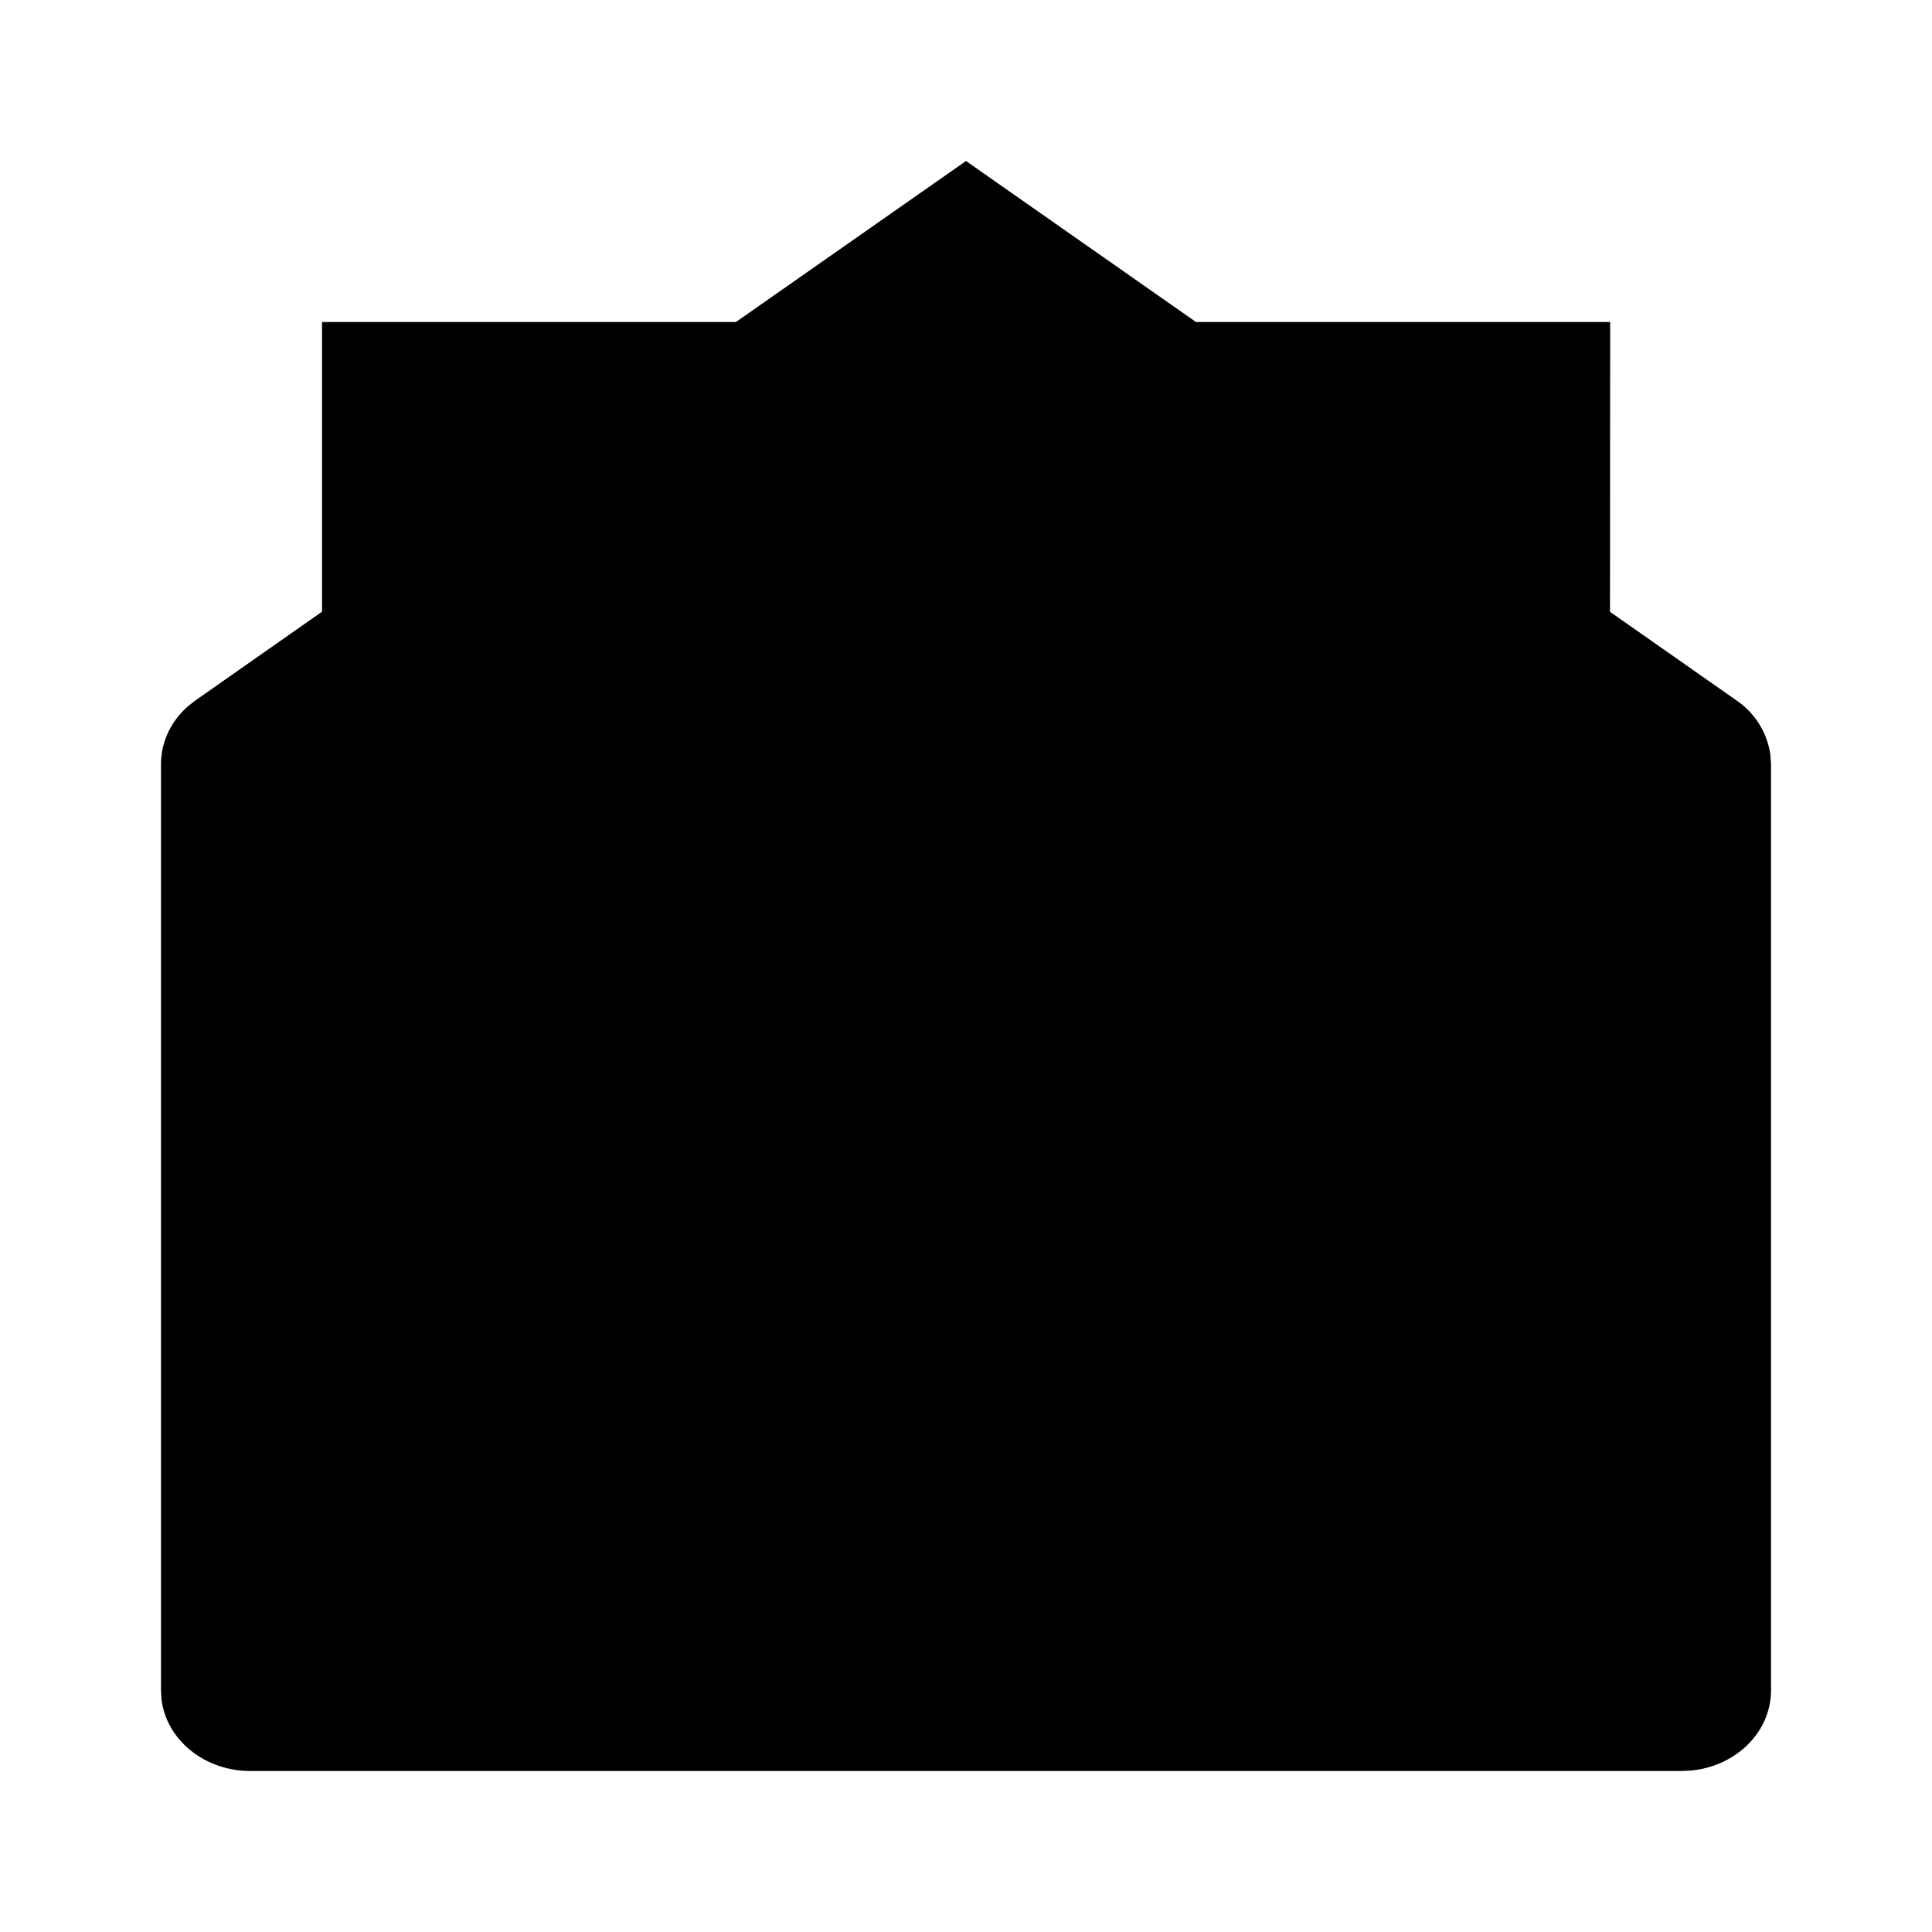
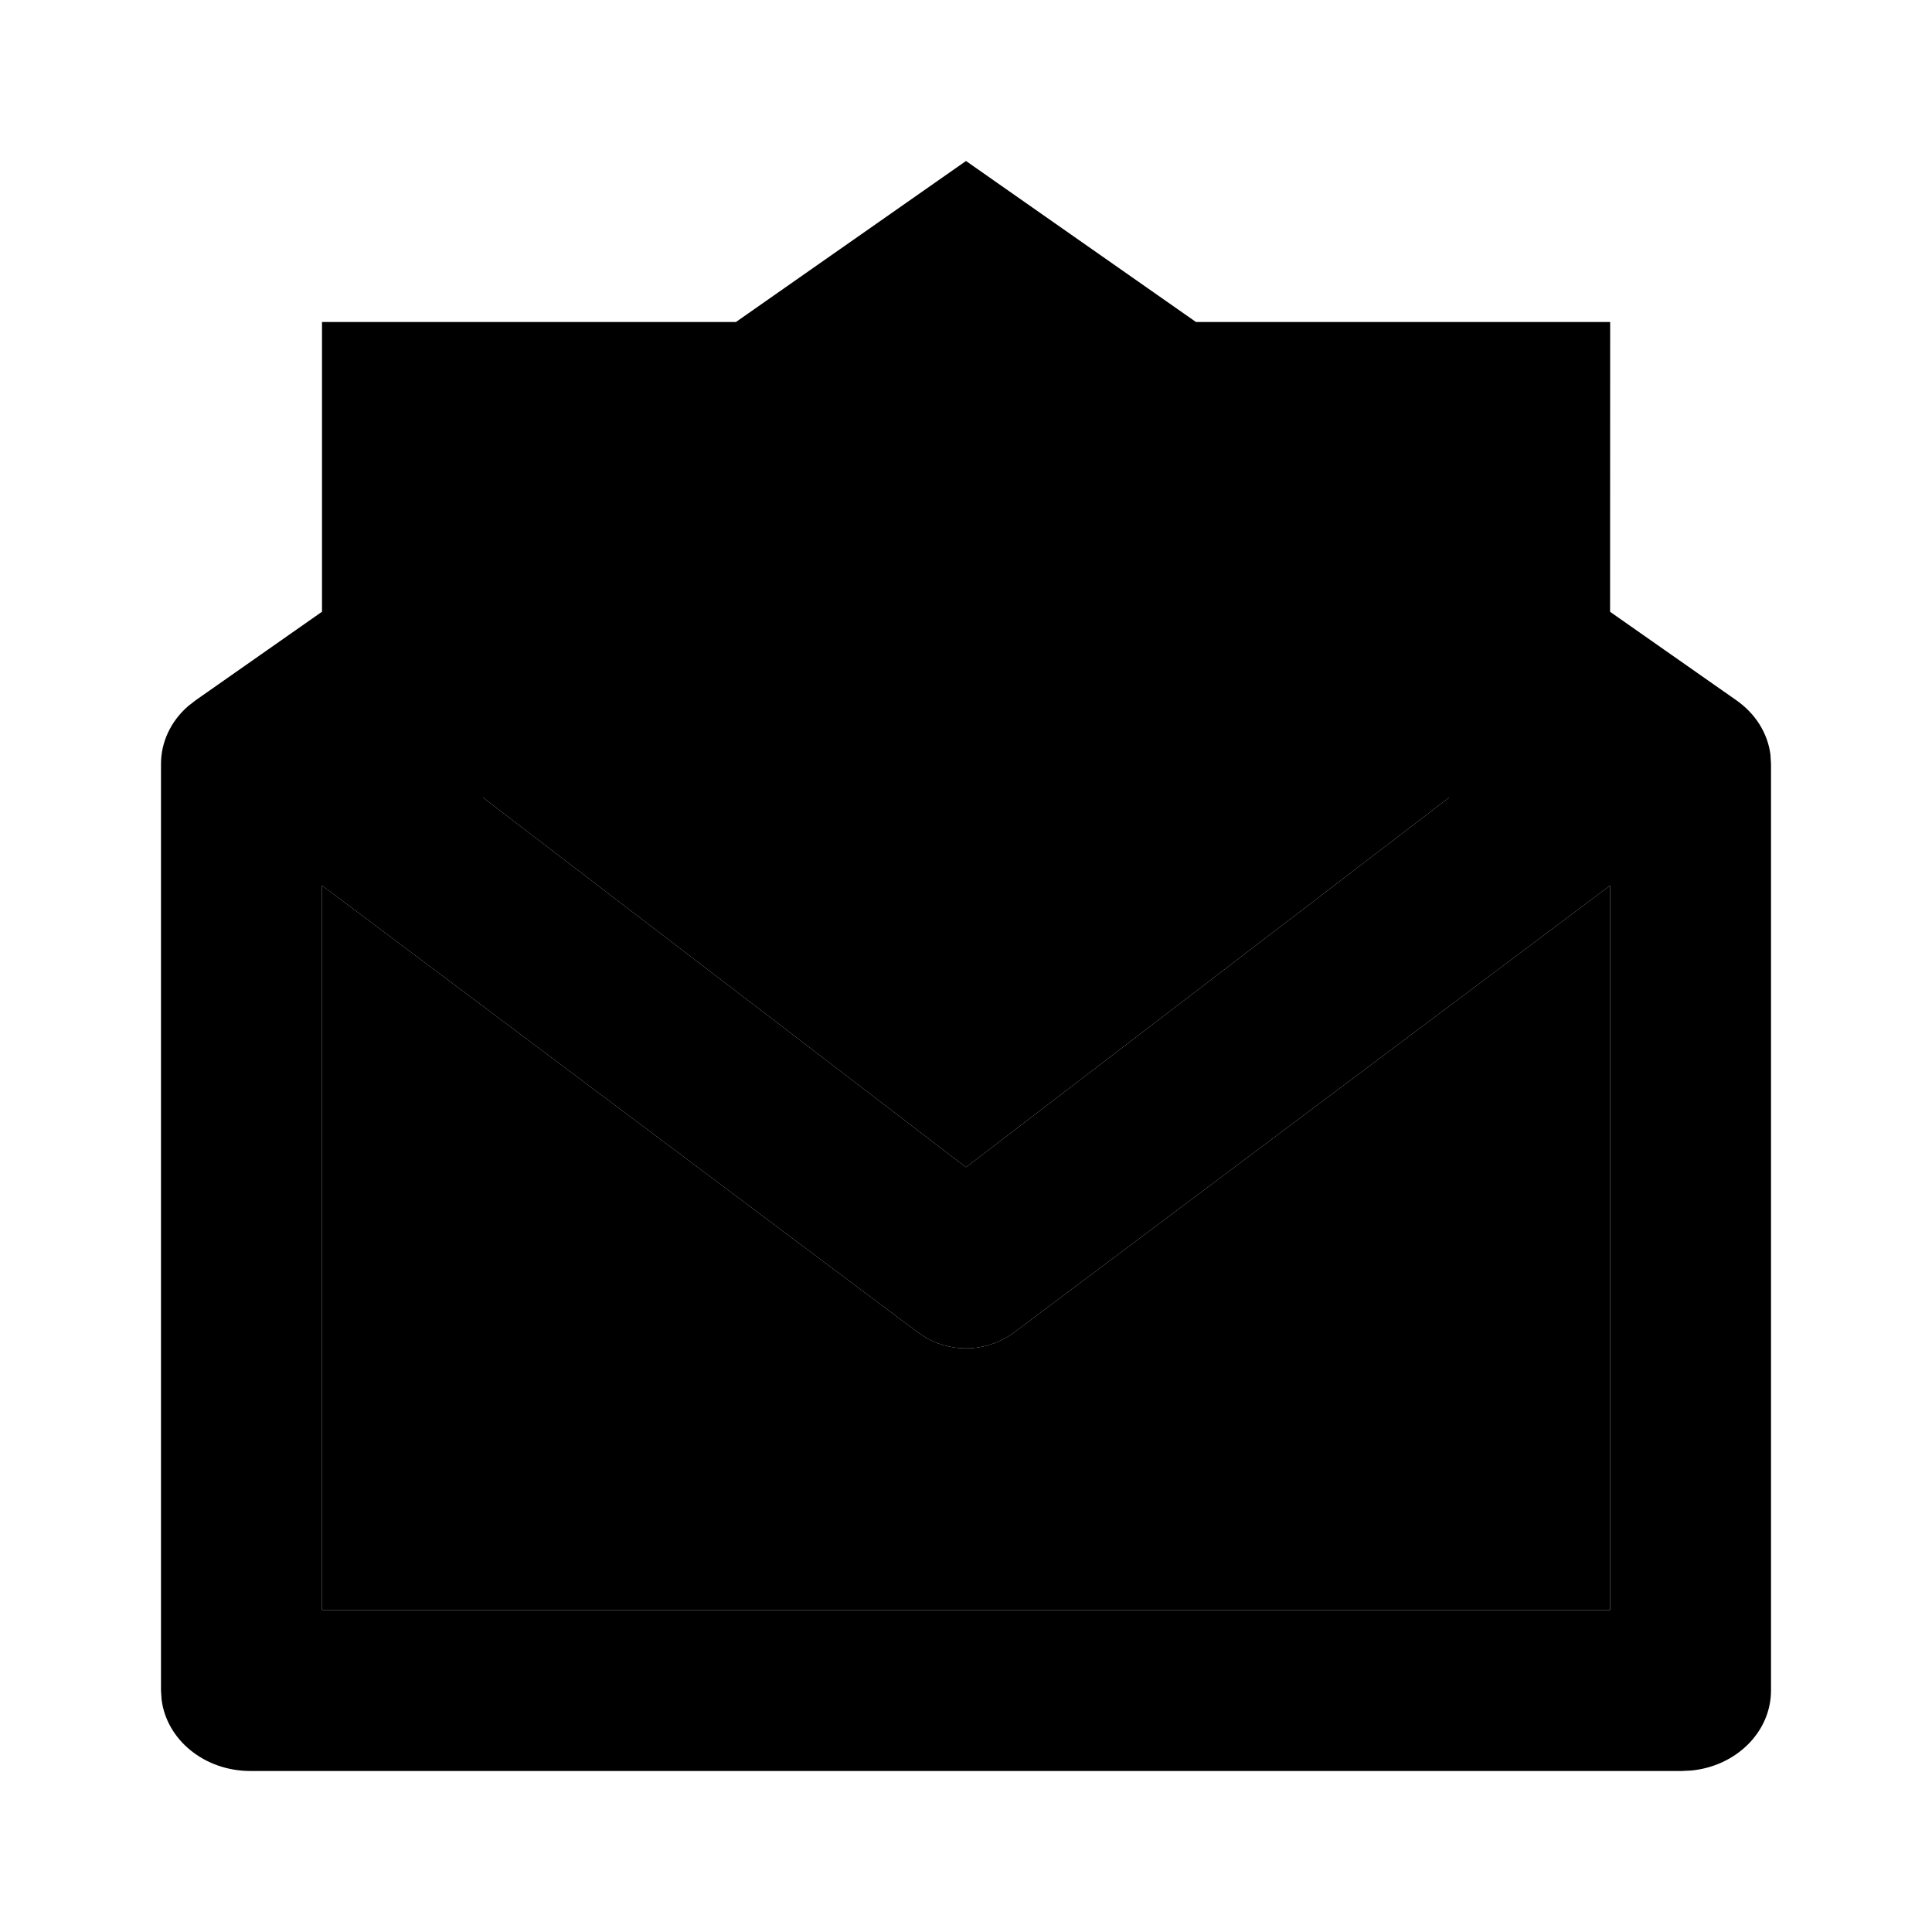
- <svg xmlns="http://www.w3.org/2000/svg" width="24" height="24">
-   <path id="outline" d="M12 2l2.857 2h5.145L20 7.6l1.57 1.1a.98.98 0 01.422.674L22 9.49V21c0 .515-.433.94-.99.994l-.121.006H3.11c-.573 0-1.044-.39-1.104-.891L2 21V9.49c0-.27.121-.528.333-.715l.096-.075L4 7.599V4h5.142L12 2z" />
-   <path id="fill" d="M20.002 11L12.6 16.55a1 1 0 01-1.09.072l-.11-.072L4 11v9h16.002v-9z" />
-   <path id="fill" d="M18 6H6v3.908l6 4.592 6-4.592z" />
+ <svg xmlns="http://www.w3.org/2000/svg" width="24" height="24" viewBox="0 0 24 24">
+   <path id="outline" d="M12,2 L14.857,4 L20.002,4 L20.001,7.6 L21.571,8.7 C21.808,8.866 21.959,9.109 21.993,9.374 L22,9.489 L22,21 C22,21.515 21.567,21.94 21.01,21.994 L20.889,22 L3.111,22 C2.538,22 2.067,21.61 2.007,21.109 L2,21 L2,9.489 C2,9.219 2.121,8.962 2.333,8.775 L2.429,8.7 L4,7.599 L4,4 L9.142,4 L12,2 Z M20.002,11 L12.6,16.55 C12.28,16.79 11.852,16.814 11.51,16.622 L11.4,16.55 L4,11 L4,20 L20.002,20 L20.002,11 Z M18,6 L6,6 L6,9.908 L12,14.5 L18,9.908 L18,6 Z" />
+   <path id="fill" d="M20.002,11 L12.6,16.55 C12.28,16.79 11.852,16.814 11.51,16.622 L11.4,16.55 L4,11 L4,20 L20.002,20 L20.002,11 Z" />
+   <polygon id="fill" points="18 6 6 6 6 9.908 12 14.5 18 9.908" />
</svg>
